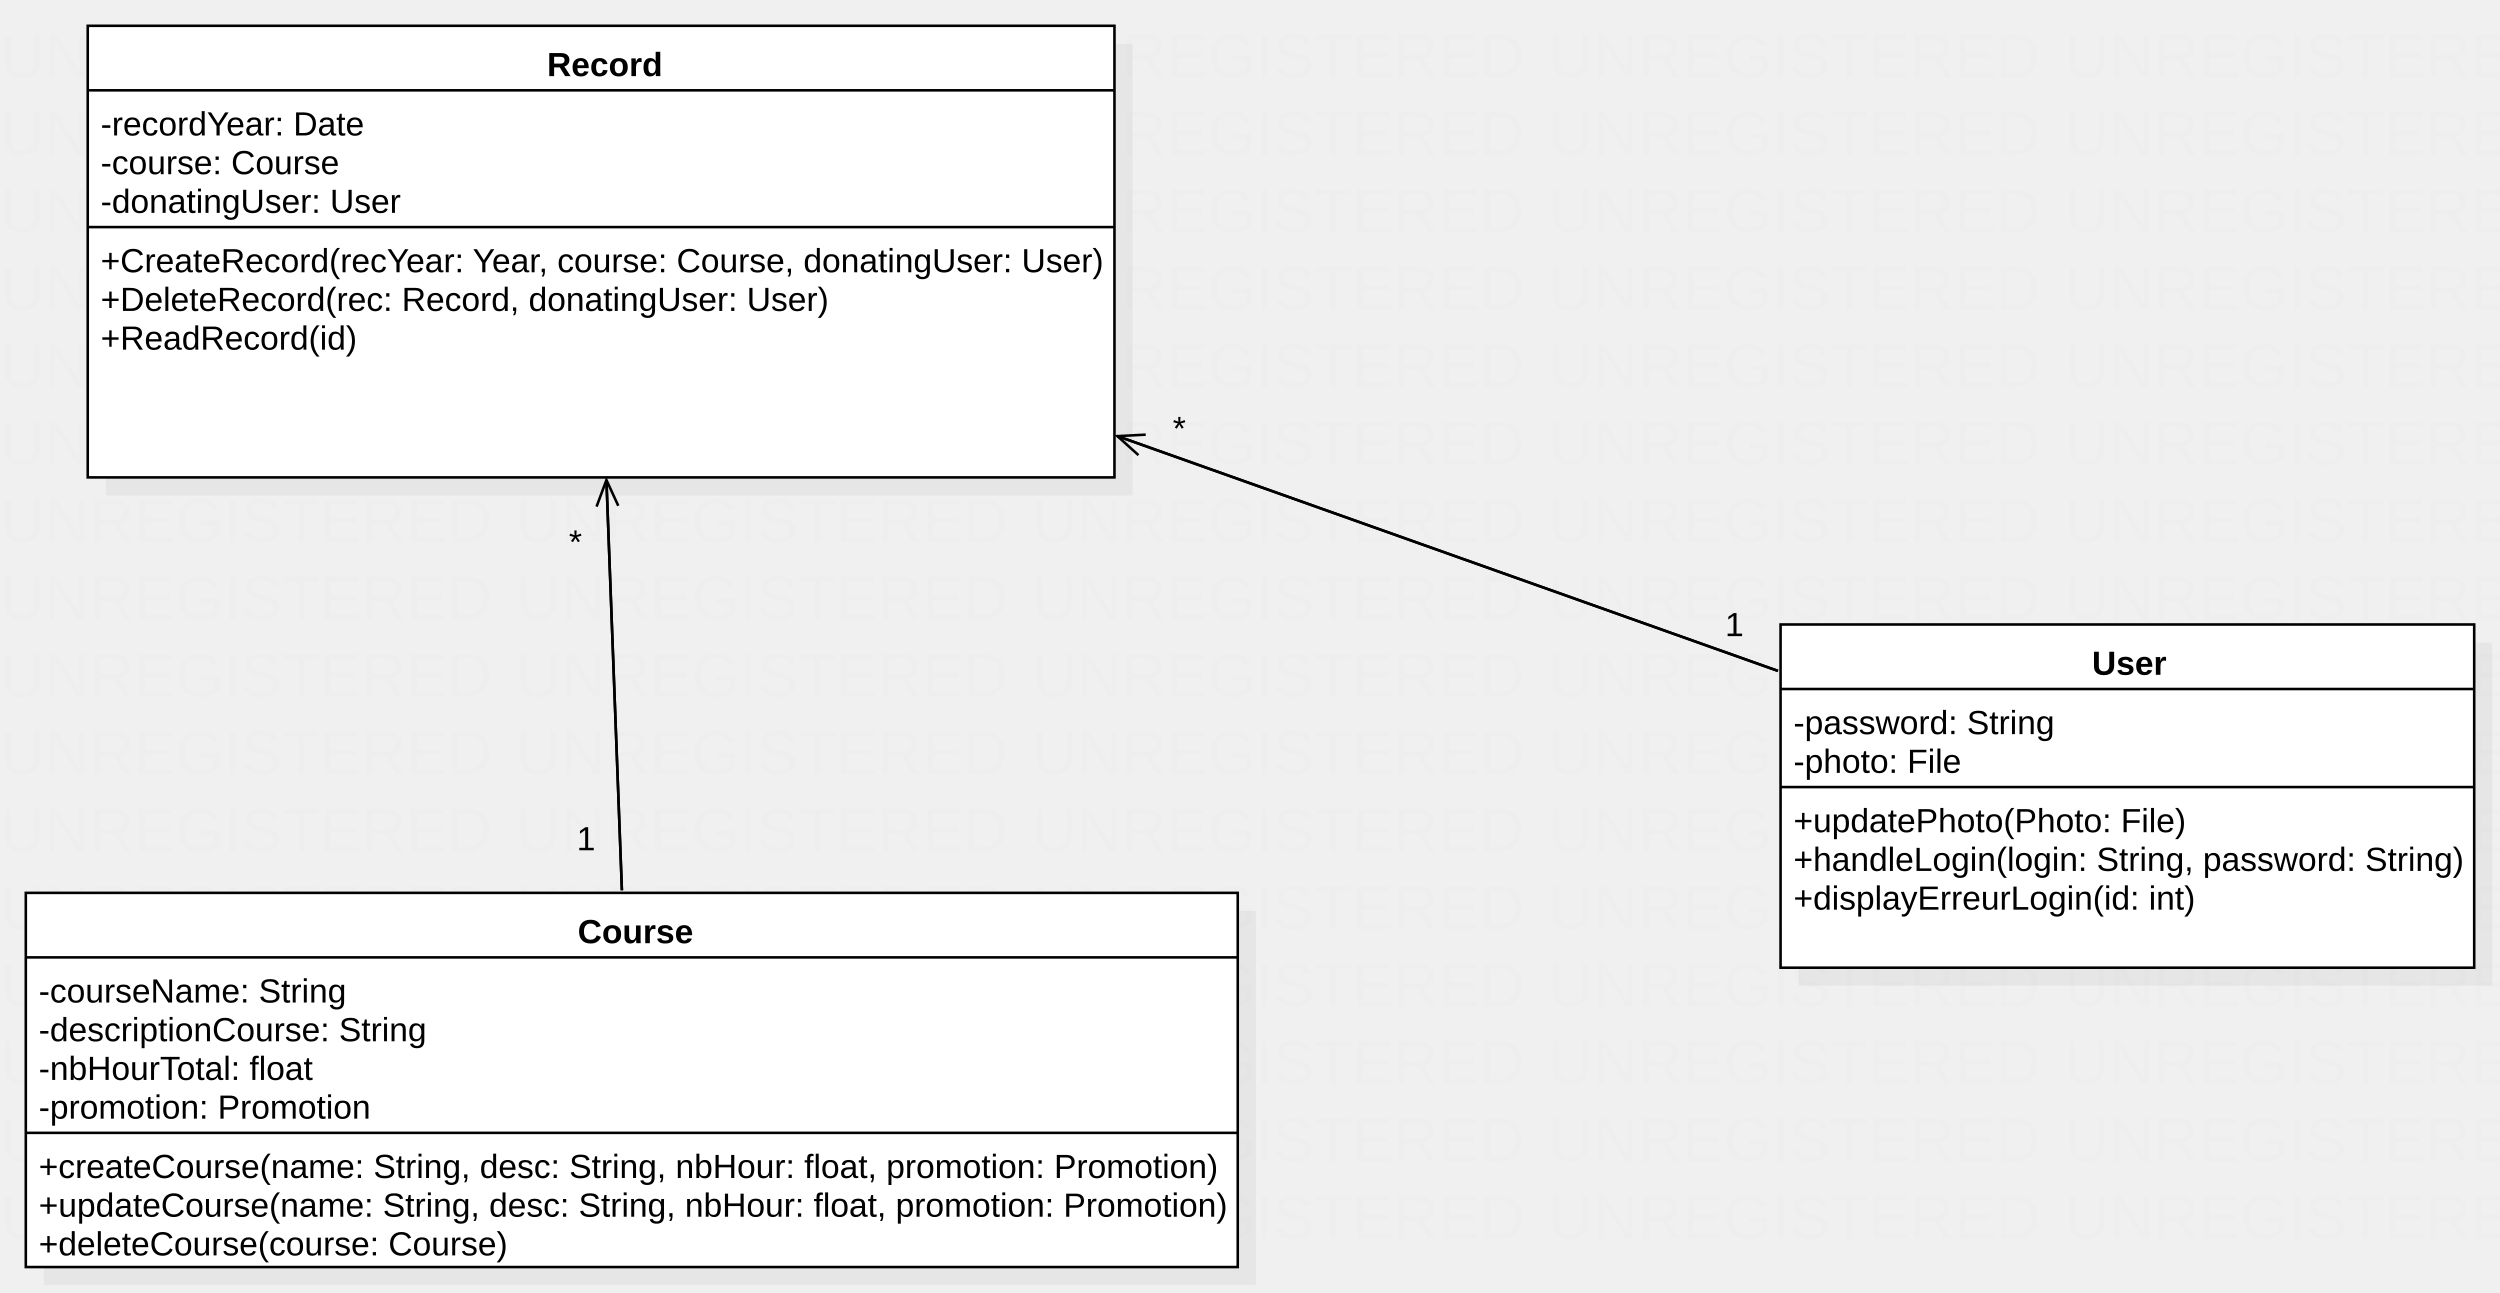
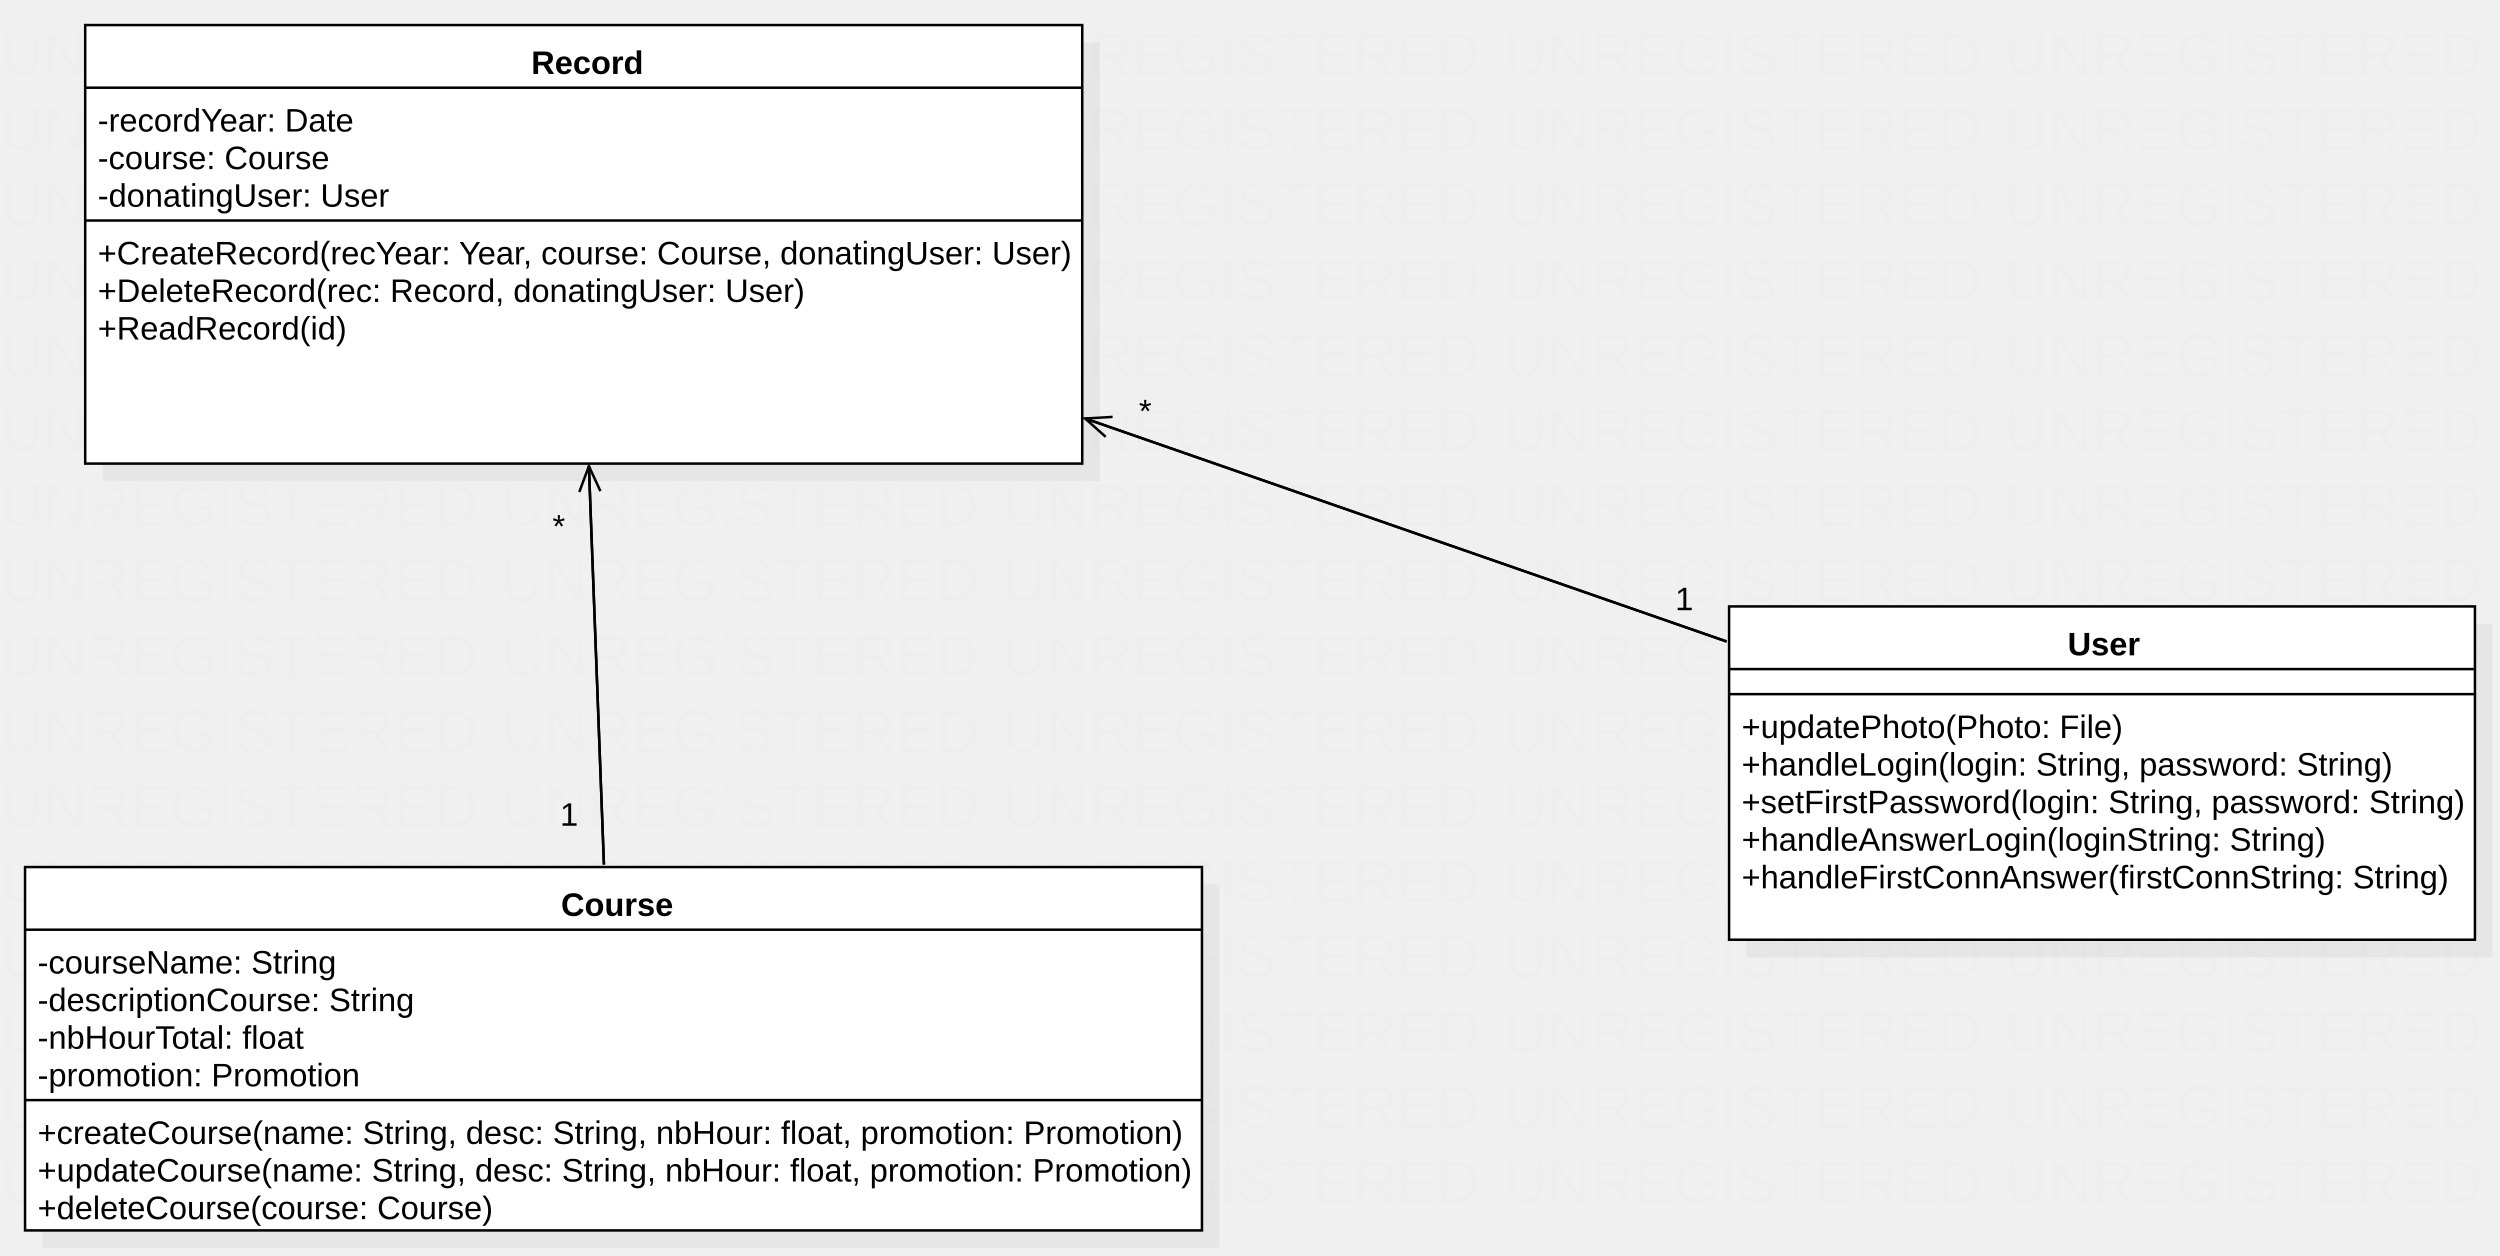
- <svg xmlns="http://www.w3.org/2000/svg" version="1.1" width="968.791" height="501">
+ <svg xmlns="http://www.w3.org/2000/svg" version="1.1" width="997.634" height="501">
  <defs />
  <g>
    <text fill="#eeeeee" stroke="none" font-family="Arial" font-size="24px" font-style="normal" font-weight="normal" text-decoration="none" x="0" y="0">UNREGISTERED</text>
    <text fill="#eeeeee" stroke="none" font-family="Arial" font-size="24px" font-style="normal" font-weight="normal" text-decoration="none" x="0" y="30">UNREGISTERED</text>
    <text fill="#eeeeee" stroke="none" font-family="Arial" font-size="24px" font-style="normal" font-weight="normal" text-decoration="none" x="0" y="60">UNREGISTERED</text>
    <text fill="#eeeeee" stroke="none" font-family="Arial" font-size="24px" font-style="normal" font-weight="normal" text-decoration="none" x="0" y="90">UNREGISTERED</text>
    <text fill="#eeeeee" stroke="none" font-family="Arial" font-size="24px" font-style="normal" font-weight="normal" text-decoration="none" x="0" y="120">UNREGISTERED</text>
    <text fill="#eeeeee" stroke="none" font-family="Arial" font-size="24px" font-style="normal" font-weight="normal" text-decoration="none" x="0" y="150">UNREGISTERED</text>
    <text fill="#eeeeee" stroke="none" font-family="Arial" font-size="24px" font-style="normal" font-weight="normal" text-decoration="none" x="0" y="180">UNREGISTERED</text>
    <text fill="#eeeeee" stroke="none" font-family="Arial" font-size="24px" font-style="normal" font-weight="normal" text-decoration="none" x="0" y="210">UNREGISTERED</text>
    <text fill="#eeeeee" stroke="none" font-family="Arial" font-size="24px" font-style="normal" font-weight="normal" text-decoration="none" x="0" y="240">UNREGISTERED</text>
    <text fill="#eeeeee" stroke="none" font-family="Arial" font-size="24px" font-style="normal" font-weight="normal" text-decoration="none" x="0" y="270">UNREGISTERED</text>
    <text fill="#eeeeee" stroke="none" font-family="Arial" font-size="24px" font-style="normal" font-weight="normal" text-decoration="none" x="0" y="300">UNREGISTERED</text>
    <text fill="#eeeeee" stroke="none" font-family="Arial" font-size="24px" font-style="normal" font-weight="normal" text-decoration="none" x="0" y="330">UNREGISTERED</text>
    <text fill="#eeeeee" stroke="none" font-family="Arial" font-size="24px" font-style="normal" font-weight="normal" text-decoration="none" x="0" y="360">UNREGISTERED</text>
    <text fill="#eeeeee" stroke="none" font-family="Arial" font-size="24px" font-style="normal" font-weight="normal" text-decoration="none" x="0" y="390">UNREGISTERED</text>
    <text fill="#eeeeee" stroke="none" font-family="Arial" font-size="24px" font-style="normal" font-weight="normal" text-decoration="none" x="0" y="420">UNREGISTERED</text>
    <text fill="#eeeeee" stroke="none" font-family="Arial" font-size="24px" font-style="normal" font-weight="normal" text-decoration="none" x="0" y="450">UNREGISTERED</text>
    <text fill="#eeeeee" stroke="none" font-family="Arial" font-size="24px" font-style="normal" font-weight="normal" text-decoration="none" x="0" y="480">UNREGISTERED</text>
    <text fill="#eeeeee" stroke="none" font-family="Arial" font-size="24px" font-style="normal" font-weight="normal" text-decoration="none" x="200" y="0">UNREGISTERED</text>
    <text fill="#eeeeee" stroke="none" font-family="Arial" font-size="24px" font-style="normal" font-weight="normal" text-decoration="none" x="200" y="30">UNREGISTERED</text>
    <text fill="#eeeeee" stroke="none" font-family="Arial" font-size="24px" font-style="normal" font-weight="normal" text-decoration="none" x="200" y="60">UNREGISTERED</text>
    <text fill="#eeeeee" stroke="none" font-family="Arial" font-size="24px" font-style="normal" font-weight="normal" text-decoration="none" x="200" y="90">UNREGISTERED</text>
    <text fill="#eeeeee" stroke="none" font-family="Arial" font-size="24px" font-style="normal" font-weight="normal" text-decoration="none" x="200" y="120">UNREGISTERED</text>
    <text fill="#eeeeee" stroke="none" font-family="Arial" font-size="24px" font-style="normal" font-weight="normal" text-decoration="none" x="200" y="150">UNREGISTERED</text>
    <text fill="#eeeeee" stroke="none" font-family="Arial" font-size="24px" font-style="normal" font-weight="normal" text-decoration="none" x="200" y="180">UNREGISTERED</text>
    <text fill="#eeeeee" stroke="none" font-family="Arial" font-size="24px" font-style="normal" font-weight="normal" text-decoration="none" x="200" y="210">UNREGISTERED</text>
    <text fill="#eeeeee" stroke="none" font-family="Arial" font-size="24px" font-style="normal" font-weight="normal" text-decoration="none" x="200" y="240">UNREGISTERED</text>
    <text fill="#eeeeee" stroke="none" font-family="Arial" font-size="24px" font-style="normal" font-weight="normal" text-decoration="none" x="200" y="270">UNREGISTERED</text>
    <text fill="#eeeeee" stroke="none" font-family="Arial" font-size="24px" font-style="normal" font-weight="normal" text-decoration="none" x="200" y="300">UNREGISTERED</text>
    <text fill="#eeeeee" stroke="none" font-family="Arial" font-size="24px" font-style="normal" font-weight="normal" text-decoration="none" x="200" y="330">UNREGISTERED</text>
    <text fill="#eeeeee" stroke="none" font-family="Arial" font-size="24px" font-style="normal" font-weight="normal" text-decoration="none" x="200" y="360">UNREGISTERED</text>
    <text fill="#eeeeee" stroke="none" font-family="Arial" font-size="24px" font-style="normal" font-weight="normal" text-decoration="none" x="200" y="390">UNREGISTERED</text>
    <text fill="#eeeeee" stroke="none" font-family="Arial" font-size="24px" font-style="normal" font-weight="normal" text-decoration="none" x="200" y="420">UNREGISTERED</text>
    <text fill="#eeeeee" stroke="none" font-family="Arial" font-size="24px" font-style="normal" font-weight="normal" text-decoration="none" x="200" y="450">UNREGISTERED</text>
    <text fill="#eeeeee" stroke="none" font-family="Arial" font-size="24px" font-style="normal" font-weight="normal" text-decoration="none" x="200" y="480">UNREGISTERED</text>
    <text fill="#eeeeee" stroke="none" font-family="Arial" font-size="24px" font-style="normal" font-weight="normal" text-decoration="none" x="400" y="0">UNREGISTERED</text>
    <text fill="#eeeeee" stroke="none" font-family="Arial" font-size="24px" font-style="normal" font-weight="normal" text-decoration="none" x="400" y="30">UNREGISTERED</text>
    <text fill="#eeeeee" stroke="none" font-family="Arial" font-size="24px" font-style="normal" font-weight="normal" text-decoration="none" x="400" y="60">UNREGISTERED</text>
    <text fill="#eeeeee" stroke="none" font-family="Arial" font-size="24px" font-style="normal" font-weight="normal" text-decoration="none" x="400" y="90">UNREGISTERED</text>
    <text fill="#eeeeee" stroke="none" font-family="Arial" font-size="24px" font-style="normal" font-weight="normal" text-decoration="none" x="400" y="120">UNREGISTERED</text>
    <text fill="#eeeeee" stroke="none" font-family="Arial" font-size="24px" font-style="normal" font-weight="normal" text-decoration="none" x="400" y="150">UNREGISTERED</text>
    <text fill="#eeeeee" stroke="none" font-family="Arial" font-size="24px" font-style="normal" font-weight="normal" text-decoration="none" x="400" y="180">UNREGISTERED</text>
    <text fill="#eeeeee" stroke="none" font-family="Arial" font-size="24px" font-style="normal" font-weight="normal" text-decoration="none" x="400" y="210">UNREGISTERED</text>
    <text fill="#eeeeee" stroke="none" font-family="Arial" font-size="24px" font-style="normal" font-weight="normal" text-decoration="none" x="400" y="240">UNREGISTERED</text>
    <text fill="#eeeeee" stroke="none" font-family="Arial" font-size="24px" font-style="normal" font-weight="normal" text-decoration="none" x="400" y="270">UNREGISTERED</text>
    <text fill="#eeeeee" stroke="none" font-family="Arial" font-size="24px" font-style="normal" font-weight="normal" text-decoration="none" x="400" y="300">UNREGISTERED</text>
    <text fill="#eeeeee" stroke="none" font-family="Arial" font-size="24px" font-style="normal" font-weight="normal" text-decoration="none" x="400" y="330">UNREGISTERED</text>
    <text fill="#eeeeee" stroke="none" font-family="Arial" font-size="24px" font-style="normal" font-weight="normal" text-decoration="none" x="400" y="360">UNREGISTERED</text>
    <text fill="#eeeeee" stroke="none" font-family="Arial" font-size="24px" font-style="normal" font-weight="normal" text-decoration="none" x="400" y="390">UNREGISTERED</text>
    <text fill="#eeeeee" stroke="none" font-family="Arial" font-size="24px" font-style="normal" font-weight="normal" text-decoration="none" x="400" y="420">UNREGISTERED</text>
    <text fill="#eeeeee" stroke="none" font-family="Arial" font-size="24px" font-style="normal" font-weight="normal" text-decoration="none" x="400" y="450">UNREGISTERED</text>
    <text fill="#eeeeee" stroke="none" font-family="Arial" font-size="24px" font-style="normal" font-weight="normal" text-decoration="none" x="400" y="480">UNREGISTERED</text>
    <text fill="#eeeeee" stroke="none" font-family="Arial" font-size="24px" font-style="normal" font-weight="normal" text-decoration="none" x="600" y="0">UNREGISTERED</text>
    <text fill="#eeeeee" stroke="none" font-family="Arial" font-size="24px" font-style="normal" font-weight="normal" text-decoration="none" x="600" y="30">UNREGISTERED</text>
    <text fill="#eeeeee" stroke="none" font-family="Arial" font-size="24px" font-style="normal" font-weight="normal" text-decoration="none" x="600" y="60">UNREGISTERED</text>
    <text fill="#eeeeee" stroke="none" font-family="Arial" font-size="24px" font-style="normal" font-weight="normal" text-decoration="none" x="600" y="90">UNREGISTERED</text>
    <text fill="#eeeeee" stroke="none" font-family="Arial" font-size="24px" font-style="normal" font-weight="normal" text-decoration="none" x="600" y="120">UNREGISTERED</text>
    <text fill="#eeeeee" stroke="none" font-family="Arial" font-size="24px" font-style="normal" font-weight="normal" text-decoration="none" x="600" y="150">UNREGISTERED</text>
    <text fill="#eeeeee" stroke="none" font-family="Arial" font-size="24px" font-style="normal" font-weight="normal" text-decoration="none" x="600" y="180">UNREGISTERED</text>
    <text fill="#eeeeee" stroke="none" font-family="Arial" font-size="24px" font-style="normal" font-weight="normal" text-decoration="none" x="600" y="210">UNREGISTERED</text>
    <text fill="#eeeeee" stroke="none" font-family="Arial" font-size="24px" font-style="normal" font-weight="normal" text-decoration="none" x="600" y="240">UNREGISTERED</text>
    <text fill="#eeeeee" stroke="none" font-family="Arial" font-size="24px" font-style="normal" font-weight="normal" text-decoration="none" x="600" y="270">UNREGISTERED</text>
    <text fill="#eeeeee" stroke="none" font-family="Arial" font-size="24px" font-style="normal" font-weight="normal" text-decoration="none" x="600" y="300">UNREGISTERED</text>
    <text fill="#eeeeee" stroke="none" font-family="Arial" font-size="24px" font-style="normal" font-weight="normal" text-decoration="none" x="600" y="330">UNREGISTERED</text>
    <text fill="#eeeeee" stroke="none" font-family="Arial" font-size="24px" font-style="normal" font-weight="normal" text-decoration="none" x="600" y="360">UNREGISTERED</text>
    <text fill="#eeeeee" stroke="none" font-family="Arial" font-size="24px" font-style="normal" font-weight="normal" text-decoration="none" x="600" y="390">UNREGISTERED</text>
    <text fill="#eeeeee" stroke="none" font-family="Arial" font-size="24px" font-style="normal" font-weight="normal" text-decoration="none" x="600" y="420">UNREGISTERED</text>
    <text fill="#eeeeee" stroke="none" font-family="Arial" font-size="24px" font-style="normal" font-weight="normal" text-decoration="none" x="600" y="450">UNREGISTERED</text>
    <text fill="#eeeeee" stroke="none" font-family="Arial" font-size="24px" font-style="normal" font-weight="normal" text-decoration="none" x="600" y="480">UNREGISTERED</text>
    <text fill="#eeeeee" stroke="none" font-family="Arial" font-size="24px" font-style="normal" font-weight="normal" text-decoration="none" x="800" y="0">UNREGISTERED</text>
    <text fill="#eeeeee" stroke="none" font-family="Arial" font-size="24px" font-style="normal" font-weight="normal" text-decoration="none" x="800" y="30">UNREGISTERED</text>
    <text fill="#eeeeee" stroke="none" font-family="Arial" font-size="24px" font-style="normal" font-weight="normal" text-decoration="none" x="800" y="60">UNREGISTERED</text>
    <text fill="#eeeeee" stroke="none" font-family="Arial" font-size="24px" font-style="normal" font-weight="normal" text-decoration="none" x="800" y="90">UNREGISTERED</text>
    <text fill="#eeeeee" stroke="none" font-family="Arial" font-size="24px" font-style="normal" font-weight="normal" text-decoration="none" x="800" y="120">UNREGISTERED</text>
    <text fill="#eeeeee" stroke="none" font-family="Arial" font-size="24px" font-style="normal" font-weight="normal" text-decoration="none" x="800" y="150">UNREGISTERED</text>
    <text fill="#eeeeee" stroke="none" font-family="Arial" font-size="24px" font-style="normal" font-weight="normal" text-decoration="none" x="800" y="180">UNREGISTERED</text>
    <text fill="#eeeeee" stroke="none" font-family="Arial" font-size="24px" font-style="normal" font-weight="normal" text-decoration="none" x="800" y="210">UNREGISTERED</text>
    <text fill="#eeeeee" stroke="none" font-family="Arial" font-size="24px" font-style="normal" font-weight="normal" text-decoration="none" x="800" y="240">UNREGISTERED</text>
    <text fill="#eeeeee" stroke="none" font-family="Arial" font-size="24px" font-style="normal" font-weight="normal" text-decoration="none" x="800" y="270">UNREGISTERED</text>
    <text fill="#eeeeee" stroke="none" font-family="Arial" font-size="24px" font-style="normal" font-weight="normal" text-decoration="none" x="800" y="300">UNREGISTERED</text>
    <text fill="#eeeeee" stroke="none" font-family="Arial" font-size="24px" font-style="normal" font-weight="normal" text-decoration="none" x="800" y="330">UNREGISTERED</text>
    <text fill="#eeeeee" stroke="none" font-family="Arial" font-size="24px" font-style="normal" font-weight="normal" text-decoration="none" x="800" y="360">UNREGISTERED</text>
    <text fill="#eeeeee" stroke="none" font-family="Arial" font-size="24px" font-style="normal" font-weight="normal" text-decoration="none" x="800" y="390">UNREGISTERED</text>
    <text fill="#eeeeee" stroke="none" font-family="Arial" font-size="24px" font-style="normal" font-weight="normal" text-decoration="none" x="800" y="420">UNREGISTERED</text>
    <text fill="#eeeeee" stroke="none" font-family="Arial" font-size="24px" font-style="normal" font-weight="normal" text-decoration="none" x="800" y="450">UNREGISTERED</text>
    <text fill="#eeeeee" stroke="none" font-family="Arial" font-size="24px" font-style="normal" font-weight="normal" text-decoration="none" x="800" y="480">UNREGISTERED</text>
    <g transform="translate(-286,-166) scale(1,1)">
      <rect fill="#C0C0C0" stroke="none" x="327" y="183" width="397.87" height="175" opacity="0.2" />
    </g>
    <g transform="translate(-286,-166) scale(1,1)">
      <rect fill="#ffffff" stroke="none" x="320" y="176" width="397.87" height="175" />
    </g>
    <g transform="translate(-286,-166) scale(1,1)">
      <path fill="none" stroke="#000000" d="M 320 176 L 717.87 176 L 717.87 351 L 320 351 L 320 176 Z Z" stroke-miterlimit="10" />
    </g>
    <g transform="translate(-286,-166) scale(1,1)">
      <path fill="none" stroke="#000000" d="M 320 201 L 717.87 201" stroke-miterlimit="10" />
    </g>
    <g transform="translate(-286,-166) scale(1,1)">
      <path fill="none" stroke="#000000" d="M 320 254 L 717.87 254" stroke-miterlimit="10" />
    </g>
    <g transform="translate(-286,-166) scale(1,1)">
      <g>
        <path fill="none" stroke="none" />
        <text fill="#000000" stroke="none" font-family="Arial" font-size="13px" font-style="normal" font-weight="bold" text-decoration="none" x="497.981" y="195.5">Record</text>
      </g>
    </g>
    <g transform="translate(-286,-166) scale(1,1)">
      <g>
        <path fill="none" stroke="none" />
        <text fill="#000000" stroke="none" font-family="Arial" font-size="13px" font-style="normal" font-weight="normal" text-decoration="none" x="325" y="218.5">-recordYear: Date</text>
      </g>
    </g>
    <g transform="translate(-286,-166) scale(1,1)">
      <g>
        <path fill="none" stroke="none" />
        <text fill="#000000" stroke="none" font-family="Arial" font-size="13px" font-style="normal" font-weight="normal" text-decoration="none" x="325" y="233.5">-course: Course</text>
      </g>
    </g>
    <g transform="translate(-286,-166) scale(1,1)">
      <g>
        <path fill="none" stroke="none" />
        <text fill="#000000" stroke="none" font-family="Arial" font-size="13px" font-style="normal" font-weight="normal" text-decoration="none" x="325" y="248.5">-donatingUser: User</text>
      </g>
    </g>
    <g transform="translate(-286,-166) scale(1,1)">
      <g>
        <path fill="none" stroke="none" />
        <text fill="#000000" stroke="none" font-family="Arial" font-size="13px" font-style="normal" font-weight="normal" text-decoration="none" x="325" y="271.5">+CreateRecord(recYear: Year, course: Course, donatingUser: User)</text>
      </g>
    </g>
    <g transform="translate(-286,-166) scale(1,1)">
      <g>
        <path fill="none" stroke="none" />
        <text fill="#000000" stroke="none" font-family="Arial" font-size="13px" font-style="normal" font-weight="normal" text-decoration="none" x="325" y="286.5">+DeleteRecord(rec: Record, donatingUser: User)</text>
      </g>
    </g>
    <g transform="translate(-286,-166) scale(1,1)">
      <g>
        <path fill="none" stroke="none" />
        <text fill="#000000" stroke="none" font-family="Arial" font-size="13px" font-style="normal" font-weight="normal" text-decoration="none" x="325" y="301.5">+ReadRecord(id)</text>
      </g>
    </g>
    <g transform="translate(-286,-166) scale(1,1)">
-       <rect fill="#C0C0C0" stroke="none" x="983" y="415" width="268.791" height="133" opacity="0.2" />
-     </g>
-     <g transform="translate(-286,-166) scale(1,1)">
-       <rect fill="#ffffff" stroke="none" x="976" y="408" width="268.791" height="133" />
-     </g>
-     <g transform="translate(-286,-166) scale(1,1)">
-       <path fill="none" stroke="#000000" d="M 976 408 L 1244.791 408 L 1244.791 541 L 976 541 L 976 408 Z Z" stroke-miterlimit="10" />
-     </g>
-     <g transform="translate(-286,-166) scale(1,1)">
-       <path fill="none" stroke="#000000" d="M 976 433 L 1244.791 433" stroke-miterlimit="10" />
-     </g>
-     <g transform="translate(-286,-166) scale(1,1)">
-       <path fill="none" stroke="#000000" d="M 976 471 L 1244.791 471" stroke-miterlimit="10" />
-     </g>
-     <g transform="translate(-286,-166) scale(1,1)">
-       <g>
-         <path fill="none" stroke="none" />
-         <text fill="#000000" stroke="none" font-family="Arial" font-size="13px" font-style="normal" font-weight="bold" text-decoration="none" x="1096.672" y="427.5">User</text>
-       </g>
-     </g>
-     <g transform="translate(-286,-166) scale(1,1)">
-       <g>
-         <path fill="none" stroke="none" />
-         <text fill="#000000" stroke="none" font-family="Arial" font-size="13px" font-style="normal" font-weight="normal" text-decoration="none" x="981" y="450.5">-password: String</text>
-       </g>
-     </g>
-     <g transform="translate(-286,-166) scale(1,1)">
-       <g>
-         <path fill="none" stroke="none" />
-         <text fill="#000000" stroke="none" font-family="Arial" font-size="13px" font-style="normal" font-weight="normal" text-decoration="none" x="981" y="465.5">-photo: File</text>
-       </g>
-     </g>
-     <g transform="translate(-286,-166) scale(1,1)">
-       <g>
-         <path fill="none" stroke="none" />
-         <text fill="#000000" stroke="none" font-family="Arial" font-size="13px" font-style="normal" font-weight="normal" text-decoration="none" x="981" y="488.5">+updatePhoto(Photo: File)</text>
-       </g>
-     </g>
-     <g transform="translate(-286,-166) scale(1,1)">
-       <g>
-         <path fill="none" stroke="none" />
-         <text fill="#000000" stroke="none" font-family="Arial" font-size="13px" font-style="normal" font-weight="normal" text-decoration="none" x="981" y="503.5">+handleLogin(login: String, password: String)</text>
-       </g>
-     </g>
-     <g transform="translate(-286,-166) scale(1,1)">
-       <g>
-         <path fill="none" stroke="none" />
-         <text fill="#000000" stroke="none" font-family="Arial" font-size="13px" font-style="normal" font-weight="normal" text-decoration="none" x="981" y="518.5">+displayErreurLogin(id: int)</text>
+       <rect fill="#C0C0C0" stroke="none" x="983" y="415" width="297.634" height="133" opacity="0.2" />
+     </g>
+     <g transform="translate(-286,-166) scale(1,1)">
+       <rect fill="#ffffff" stroke="none" x="976" y="408" width="297.634" height="133" />
+     </g>
+     <g transform="translate(-286,-166) scale(1,1)">
+       <path fill="none" stroke="#000000" d="M 976 408 L 1273.634 408 L 1273.634 541 L 976 541 L 976 408 Z Z" stroke-miterlimit="10" />
+     </g>
+     <g transform="translate(-286,-166) scale(1,1)">
+       <path fill="none" stroke="#000000" d="M 976 433 L 1273.634 433" stroke-miterlimit="10" />
+     </g>
+     <g transform="translate(-286,-166) scale(1,1)">
+       <path fill="none" stroke="#000000" d="M 976 443 L 1273.634 443" stroke-miterlimit="10" />
+     </g>
+     <g transform="translate(-286,-166) scale(1,1)">
+       <g>
+         <path fill="none" stroke="none" />
+         <text fill="#000000" stroke="none" font-family="Arial" font-size="13px" font-style="normal" font-weight="bold" text-decoration="none" x="1111.094" y="427.5">User</text>
+       </g>
+     </g>
+     <g transform="translate(-286,-166) scale(1,1)">
+       <g>
+         <path fill="none" stroke="none" />
+         <text fill="#000000" stroke="none" font-family="Arial" font-size="13px" font-style="normal" font-weight="normal" text-decoration="none" x="981" y="460.5">+updatePhoto(Photo: File)</text>
+       </g>
+     </g>
+     <g transform="translate(-286,-166) scale(1,1)">
+       <g>
+         <path fill="none" stroke="none" />
+         <text fill="#000000" stroke="none" font-family="Arial" font-size="13px" font-style="normal" font-weight="normal" text-decoration="none" x="981" y="475.5">+handleLogin(login: String, password: String)</text>
+       </g>
+     </g>
+     <g transform="translate(-286,-166) scale(1,1)">
+       <g>
+         <path fill="none" stroke="none" />
+         <text fill="#000000" stroke="none" font-family="Arial" font-size="13px" font-style="normal" font-weight="normal" text-decoration="none" x="981" y="490.5">+setFirstPassword(login: String, password: String)</text>
+       </g>
+     </g>
+     <g transform="translate(-286,-166) scale(1,1)">
+       <g>
+         <path fill="none" stroke="none" />
+         <text fill="#000000" stroke="none" font-family="Arial" font-size="13px" font-style="normal" font-weight="normal" text-decoration="none" x="981" y="505.5">+handleAnswerLogin(loginString: String)</text>
+       </g>
+     </g>
+     <g transform="translate(-286,-166) scale(1,1)">
+       <g>
+         <path fill="none" stroke="none" />
+         <text fill="#000000" stroke="none" font-family="Arial" font-size="13px" font-style="normal" font-weight="normal" text-decoration="none" x="981" y="520.5">+handleFirstConnAnswer(firstConnString: String)</text>
      </g>
    </g>
    <g transform="translate(-286,-166) scale(1,1)">
      <rect fill="#C0C0C0" stroke="none" x="303" y="519" width="469.649" height="145" opacity="0.2" />
    </g>
    <g transform="translate(-286,-166) scale(1,1)">
      <rect fill="#ffffff" stroke="none" x="296" y="512" width="469.649" height="145" />
    </g>
    <g transform="translate(-286,-166) scale(1,1)">
      <path fill="none" stroke="#000000" d="M 296 512 L 765.649 512 L 765.649 657 L 296 657 L 296 512 Z Z" stroke-miterlimit="10" />
    </g>
    <g transform="translate(-286,-166) scale(1,1)">
      <path fill="none" stroke="#000000" d="M 296 537 L 765.649 537" stroke-miterlimit="10" />
    </g>
    <g transform="translate(-286,-166) scale(1,1)">
      <path fill="none" stroke="#000000" d="M 296 605 L 765.649 605" stroke-miterlimit="10" />
    </g>
    <g transform="translate(-286,-166) scale(1,1)">
      <g>
        <path fill="none" stroke="none" />
        <text fill="#000000" stroke="none" font-family="Arial" font-size="13px" font-style="normal" font-weight="bold" text-decoration="none" x="509.871" y="531.5">Course</text>
      </g>
    </g>
    <g transform="translate(-286,-166) scale(1,1)">
      <g>
        <path fill="none" stroke="none" />
        <text fill="#000000" stroke="none" font-family="Arial" font-size="13px" font-style="normal" font-weight="normal" text-decoration="none" x="301" y="554.5">-courseName: String</text>
      </g>
    </g>
    <g transform="translate(-286,-166) scale(1,1)">
      <g>
        <path fill="none" stroke="none" />
        <text fill="#000000" stroke="none" font-family="Arial" font-size="13px" font-style="normal" font-weight="normal" text-decoration="none" x="301" y="569.5">-descriptionCourse: String</text>
      </g>
    </g>
    <g transform="translate(-286,-166) scale(1,1)">
      <g>
        <path fill="none" stroke="none" />
        <text fill="#000000" stroke="none" font-family="Arial" font-size="13px" font-style="normal" font-weight="normal" text-decoration="none" x="301" y="584.5">-nbHourTotal: float</text>
      </g>
    </g>
    <g transform="translate(-286,-166) scale(1,1)">
      <g>
        <path fill="none" stroke="none" />
        <text fill="#000000" stroke="none" font-family="Arial" font-size="13px" font-style="normal" font-weight="normal" text-decoration="none" x="301" y="599.5">-promotion: Promotion</text>
      </g>
    </g>
    <g transform="translate(-286,-166) scale(1,1)">
      <g>
        <path fill="none" stroke="none" />
        <text fill="#000000" stroke="none" font-family="Arial" font-size="13px" font-style="normal" font-weight="normal" text-decoration="none" x="301" y="622.5">+createCourse(name: String, desc: String, nbHour: float, promotion: Promotion)</text>
      </g>
    </g>
    <g transform="translate(-286,-166) scale(1,1)">
      <g>
        <path fill="none" stroke="none" />
        <text fill="#000000" stroke="none" font-family="Arial" font-size="13px" font-style="normal" font-weight="normal" text-decoration="none" x="301" y="637.5">+updateCourse(name: String, desc: String, nbHour: float, promotion: Promotion)</text>
      </g>
    </g>
    <g transform="translate(-286,-166) scale(1,1)">
      <g>
        <path fill="none" stroke="none" />
        <text fill="#000000" stroke="none" font-family="Arial" font-size="13px" font-style="normal" font-weight="normal" text-decoration="none" x="301" y="652.5">+deleteCourse(course: Course)</text>
      </g>
    </g>
    <g transform="translate(-286,-166) scale(1,1)">
      <path fill="none" stroke="#000000" d="M 521 352 L 527 511" stroke-miterlimit="10" />
    </g>
    <g transform="translate(-286,-166) scale(1,1)">
      <g>
        <path fill="none" stroke="none" />
        <text fill="#000000" stroke="none" font-family="Arial" font-size="13px" font-style="normal" font-weight="normal" text-decoration="none" x="506.47" y="380.5">*</text>
      </g>
    </g>
    <g transform="translate(-286,-166) scale(1,1)">
      <g>
        <path fill="none" stroke="none" />
        <text fill="#000000" stroke="none" font-family="Arial" font-size="13px" font-style="normal" font-weight="normal" text-decoration="none" x="509.5" y="495.5">1</text>
      </g>
    </g>
    <g transform="translate(-286,-166) scale(1,1)">
-       <path fill="none" stroke="#000000" d="M 975 426 L 719 335" stroke-miterlimit="10" />
-     </g>
-     <g transform="translate(-286,-166) scale(1,1)">
-       <g>
-         <path fill="none" stroke="none" />
-         <text fill="#000000" stroke="none" font-family="Arial" font-size="13px" font-style="normal" font-weight="normal" text-decoration="none" x="954.5" y="412.5">1</text>
-       </g>
-     </g>
-     <g transform="translate(-286,-166) scale(1,1)">
-       <g>
-         <path fill="none" stroke="none" />
-         <text fill="#000000" stroke="none" font-family="Arial" font-size="13px" font-style="normal" font-weight="normal" text-decoration="none" x="740.47" y="336.5">*</text>
+       <path fill="none" stroke="#000000" d="M 975 422 L 719 333" stroke-miterlimit="10" />
+     </g>
+     <g transform="translate(-286,-166) scale(1,1)">
+       <g>
+         <path fill="none" stroke="none" />
+         <text fill="#000000" stroke="none" font-family="Arial" font-size="13px" font-style="normal" font-weight="normal" text-decoration="none" x="954.5" y="409.5">1</text>
+       </g>
+     </g>
+     <g transform="translate(-286,-166) scale(1,1)">
+       <g>
+         <path fill="none" stroke="none" />
+         <text fill="#000000" stroke="none" font-family="Arial" font-size="13px" font-style="normal" font-weight="normal" text-decoration="none" x="740.47" y="334.5">*</text>
      </g>
    </g>
    <g transform="translate(-286,-166) scale(1,1)">
      <path fill="none" stroke="#000000" d="M 527 511 L 521 352" stroke-miterlimit="10" />
    </g>
    <g transform="translate(-286,-166) scale(1,1)">
      <path fill="none" stroke="#000000" d="M 525.59 361.997 L 521 352 L 517.177 362.314" stroke-miterlimit="10" />
    </g>
    <g transform="translate(-286,-166) scale(1,1)">
-       <path fill="none" stroke="#000000" d="M 975 426 L 719 335" stroke-miterlimit="10" />
-     </g>
-     <g transform="translate(-286,-166) scale(1,1)">
-       <path fill="none" stroke="#000000" d="M 729.986 334.437 L 719 335 L 727.166 342.37" stroke-miterlimit="10" />
+       <path fill="none" stroke="#000000" d="M 975 422 L 719 333" stroke-miterlimit="10" />
+     </g>
+     <g transform="translate(-286,-166) scale(1,1)">
+       <path fill="none" stroke="#000000" d="M 729.981 332.361 L 719 333 L 727.217 340.313" stroke-miterlimit="10" />
    </g>
  </g>
</svg>
